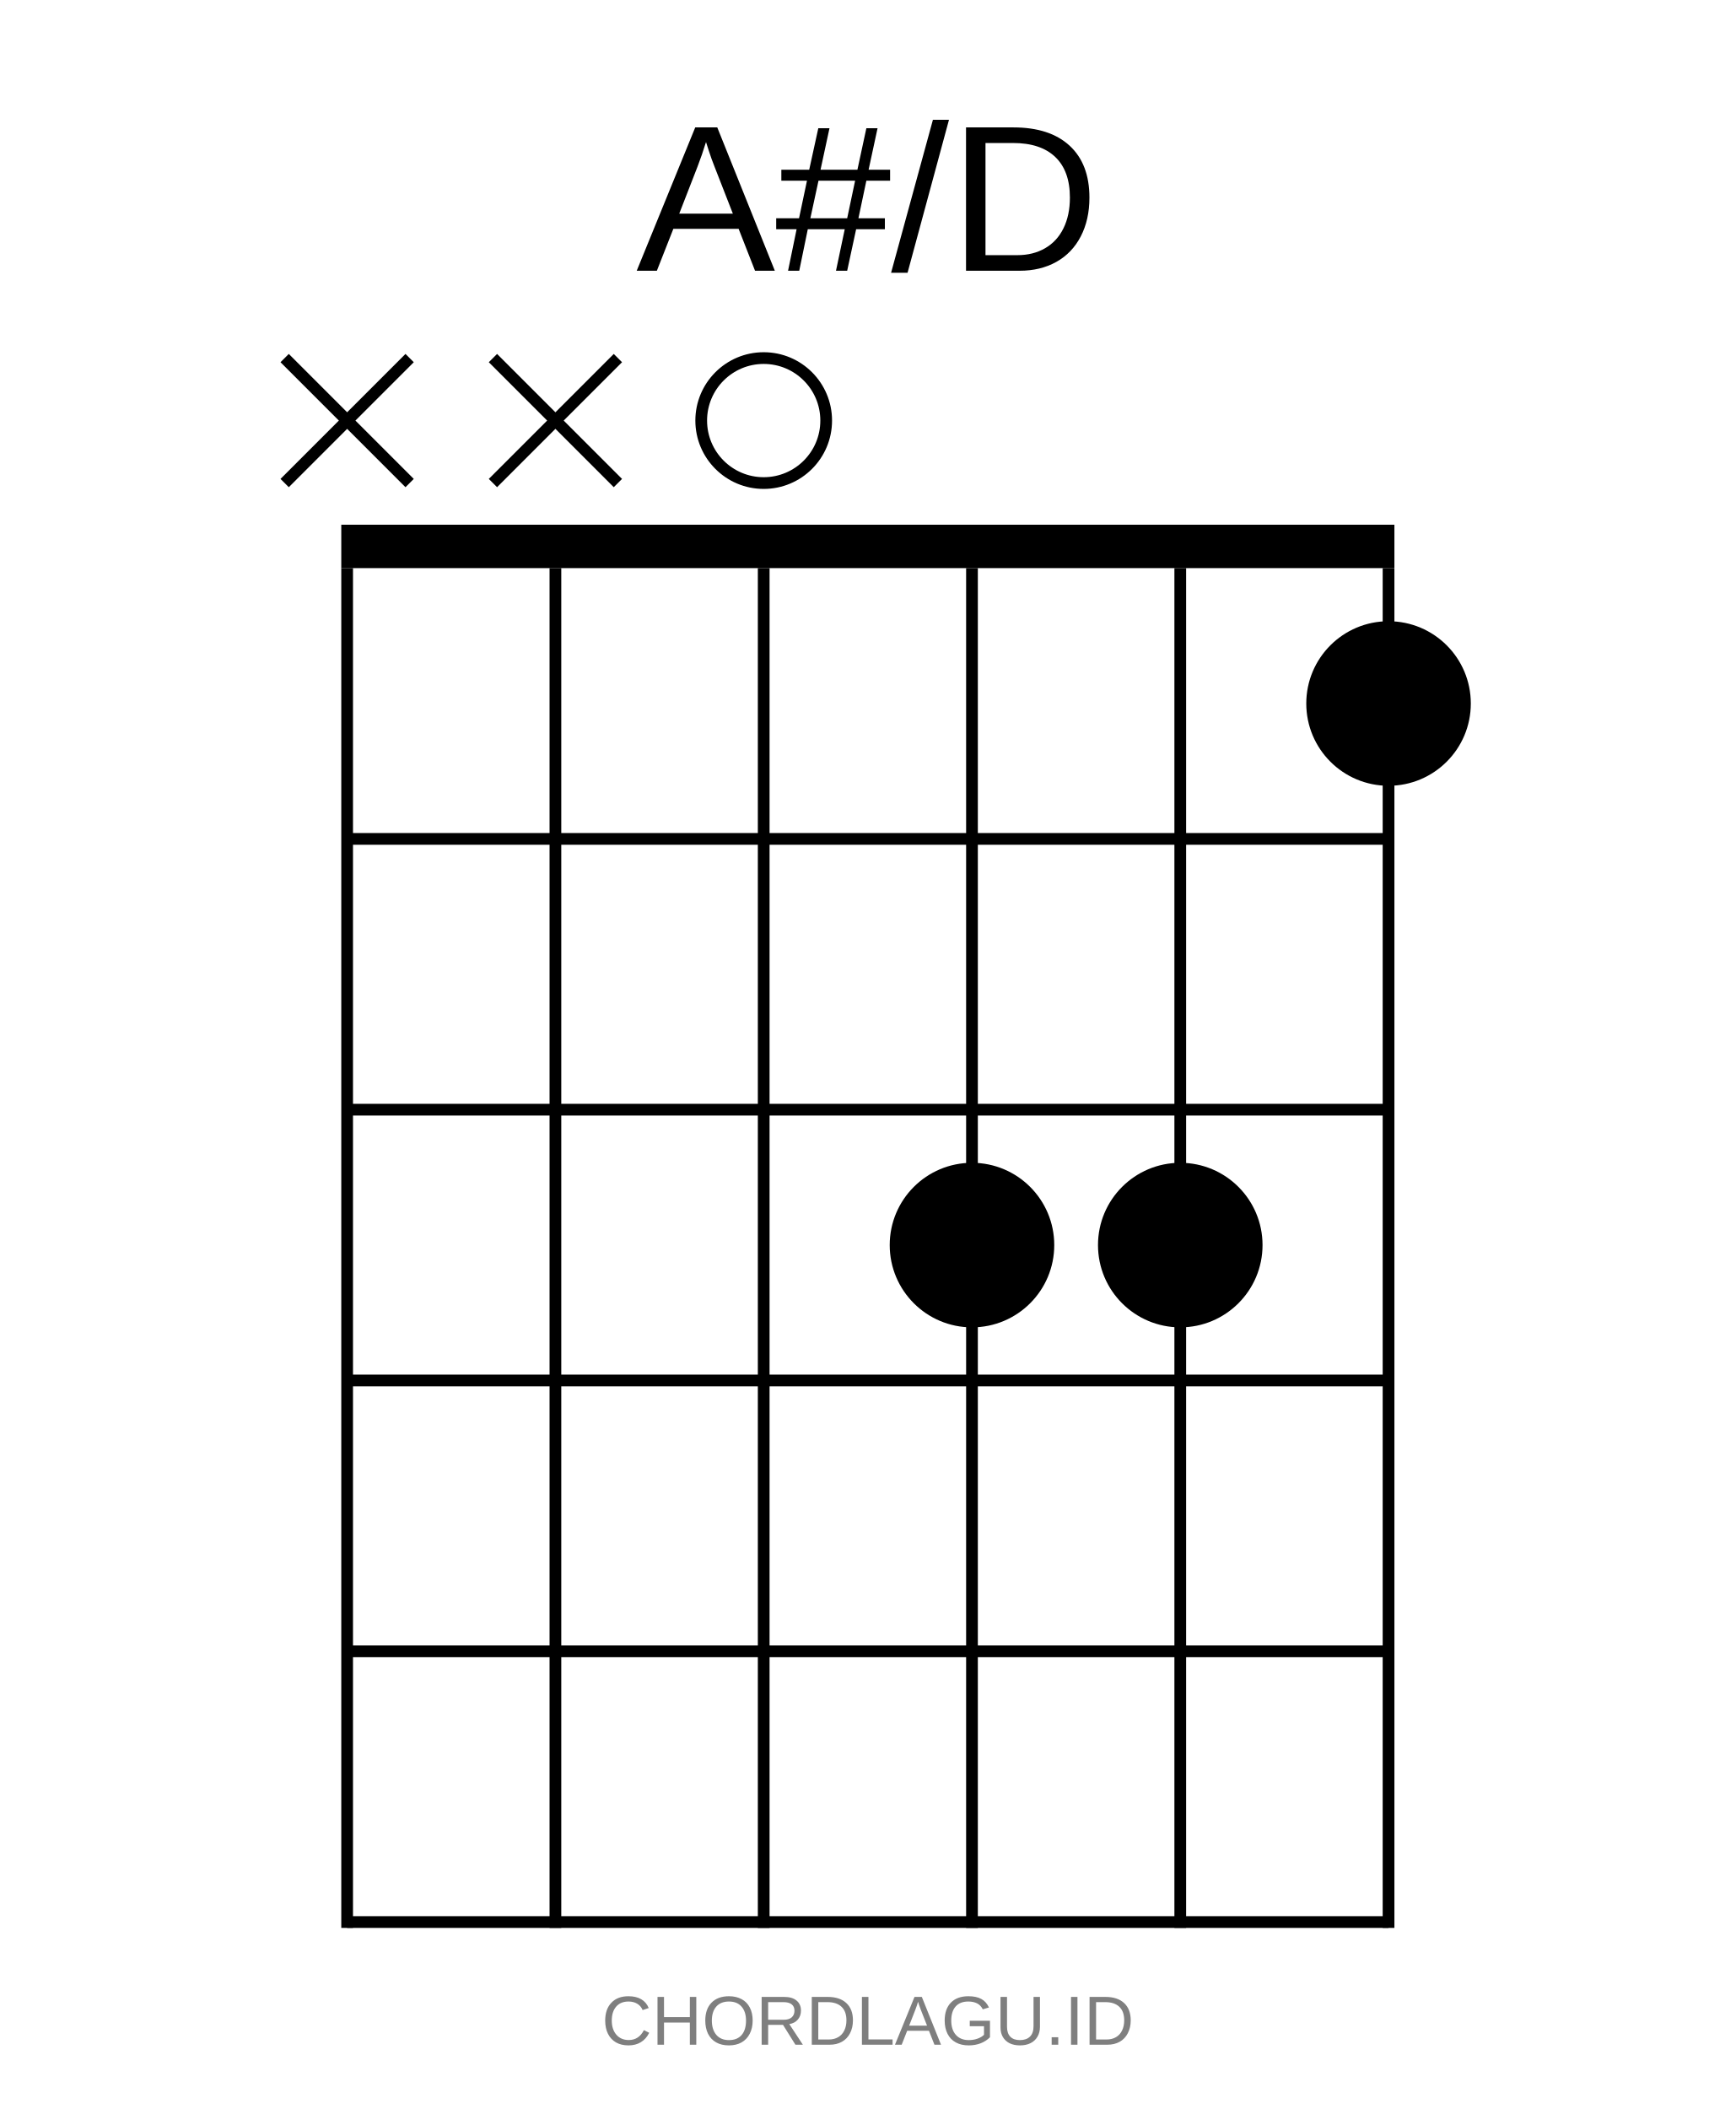
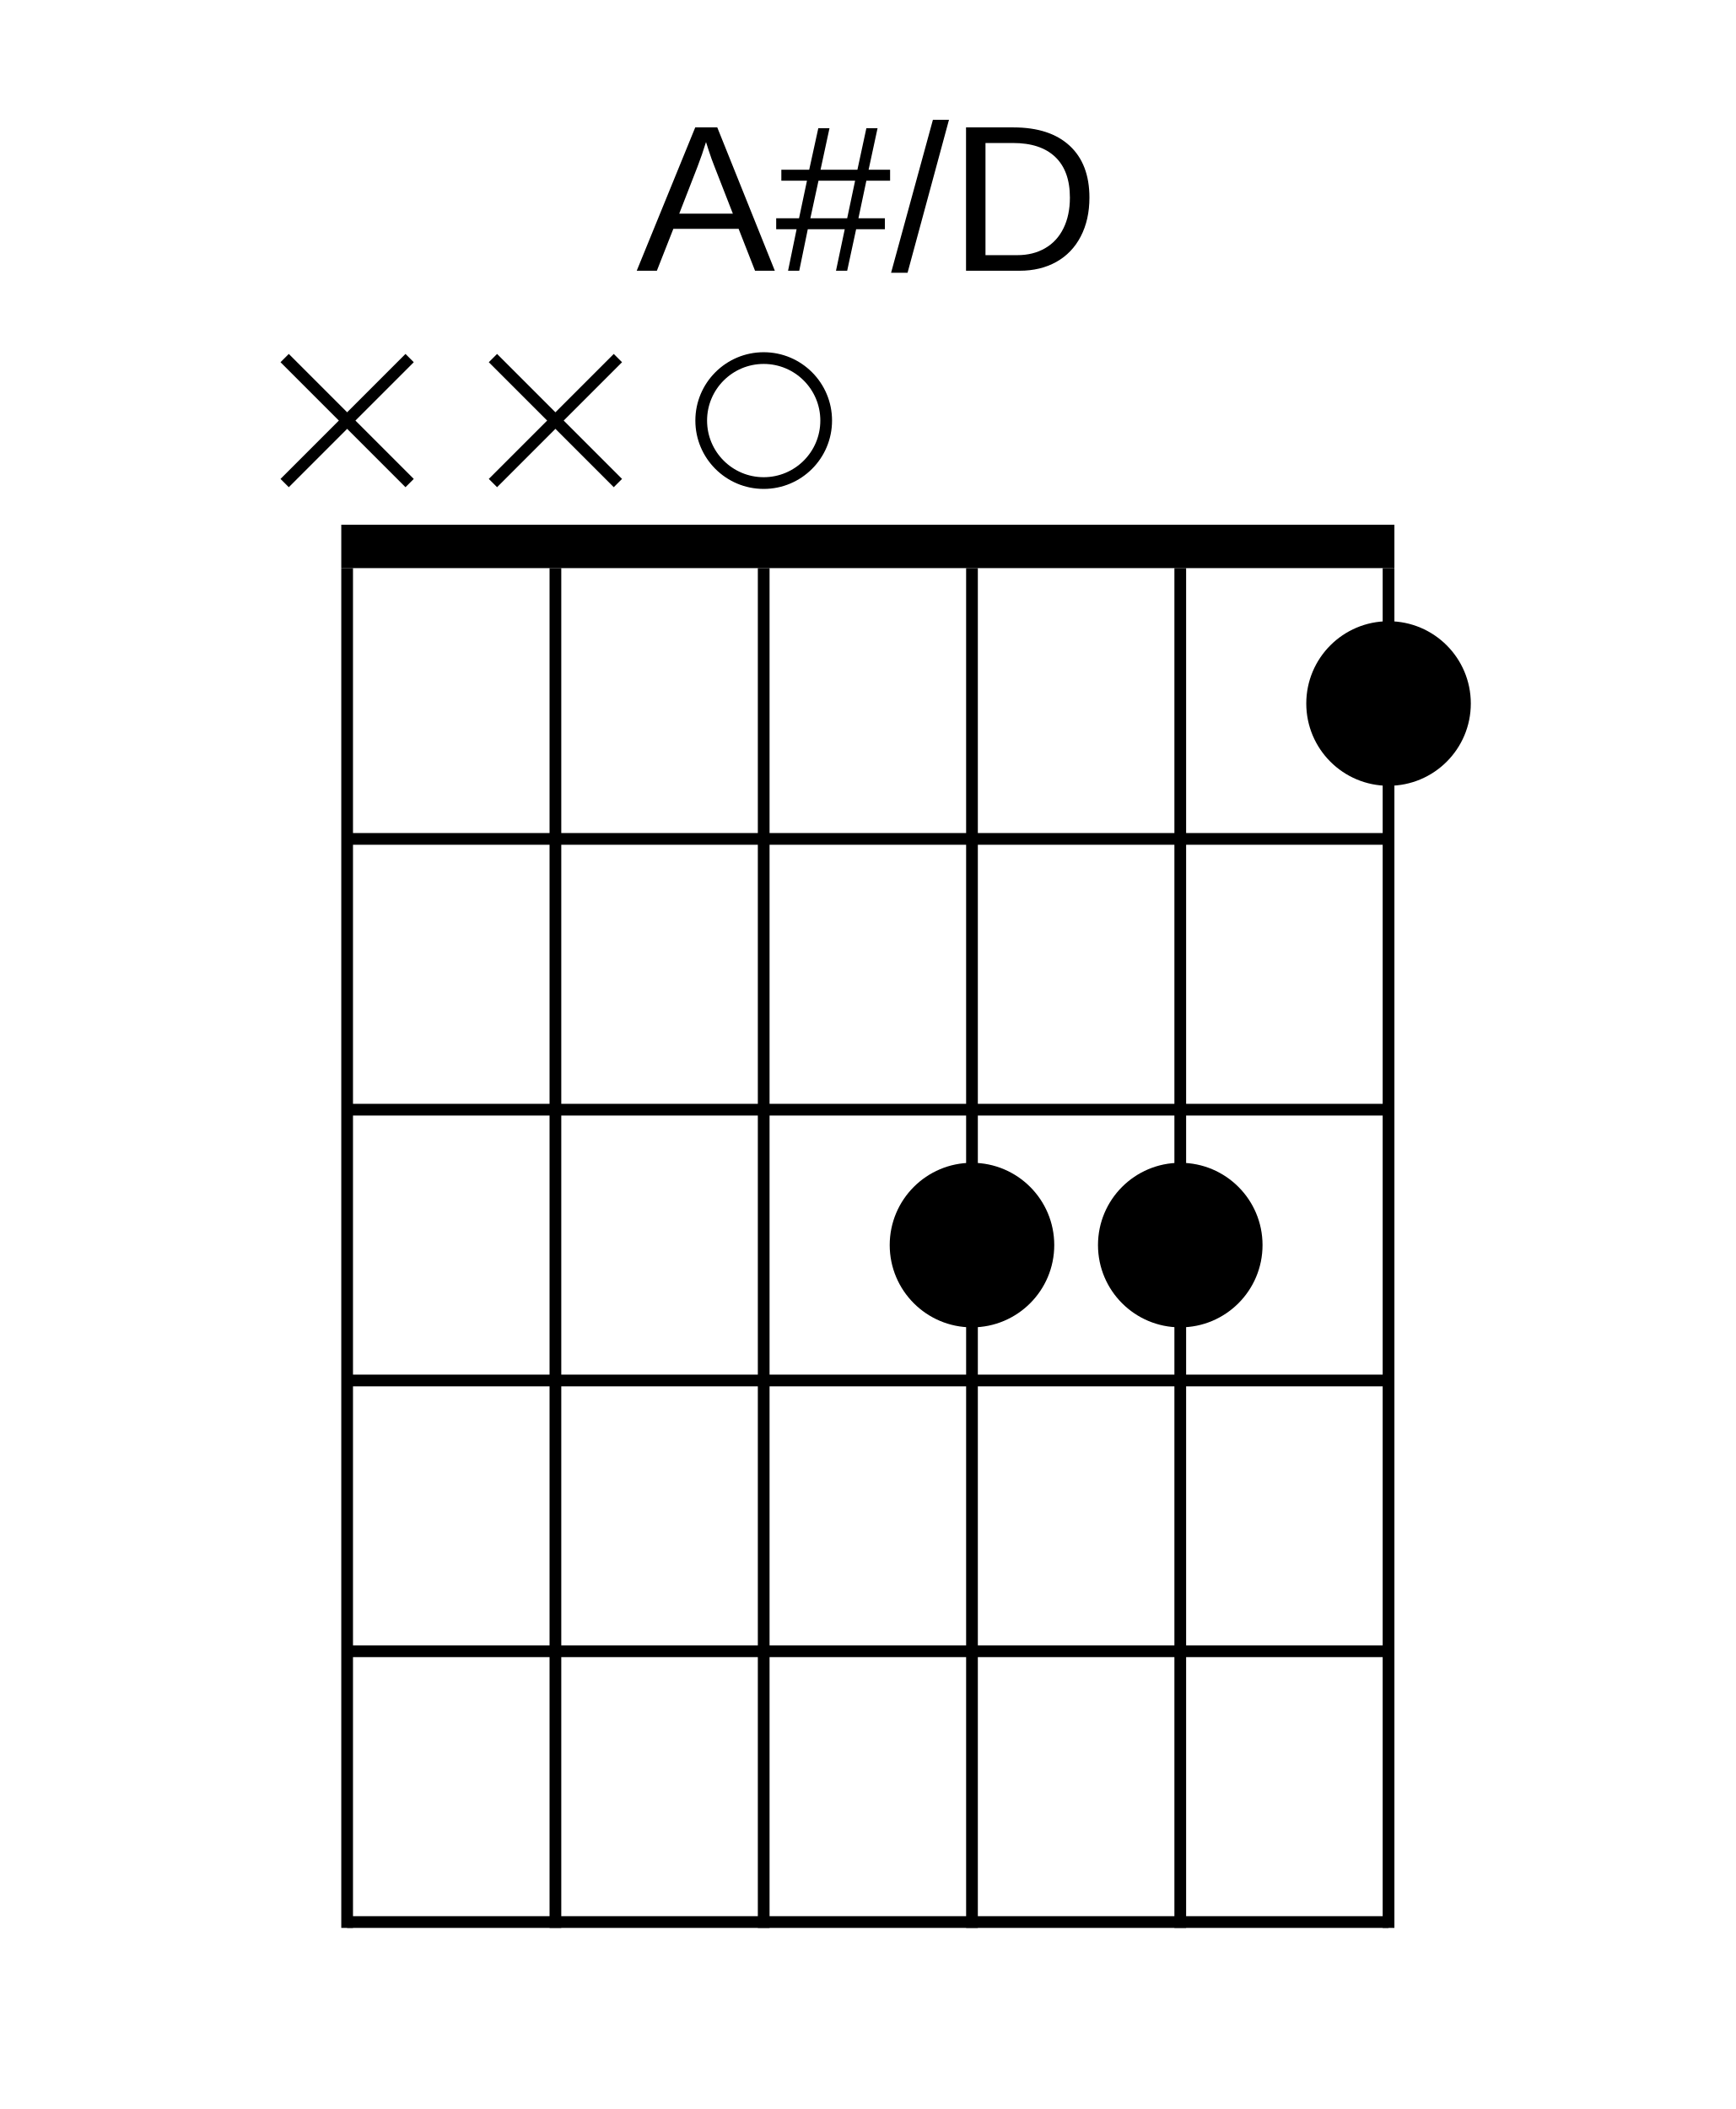
<svg xmlns="http://www.w3.org/2000/svg" version="1.1" preserveAspectRatio="xMidYMid meet" viewBox="0 0 400 485.998">
  <rect width="100%" height="100%" fill="rgba(255, 255, 255, 1)" />
  <text x="200" y="-0.011" font-family="Arial, &quot;Helvetica Neue&quot;, Helvetica, sans-serif" font-size="48" text-anchor="middle" fill="#000000" class="title">
    <tspan dy="62.4" x="200">A#/D</tspan>
  </text>
  <line x1="65.6" y1="82.516" x2="94.4" y2="111.316" stroke-width="2.7" stroke="#000000" />
  <line x1="65.6" y1="111.316" x2="94.4" y2="82.516" stroke-width="2.7" stroke="#000000" />
  <line x1="113.6" y1="82.516" x2="142.4" y2="111.316" stroke-width="2.7" stroke="#000000" />
  <line x1="113.6" y1="111.316" x2="142.4" y2="82.516" stroke-width="2.7" stroke="#000000" />
  <circle r="14.4" cx="176" cy="96.916" fill="none" stroke-width="2.7" stroke="#000000" class="open-string open-string-2" />
  <line x1="78.65" y1="125.916" x2="321.35" y2="125.916" stroke-width="10" stroke="#000000" />
  <line x1="80" y1="193.316" x2="320" y2="193.316" stroke-width="2.7" stroke="#000000" />
  <line x1="80" y1="255.716" x2="320" y2="255.716" stroke-width="2.7" stroke="#000000" />
  <line x1="80" y1="318.116" x2="320" y2="318.116" stroke-width="2.7" stroke="#000000" />
  <line x1="80" y1="380.516" x2="320" y2="380.516" stroke-width="2.7" stroke="#000000" />
  <line x1="80" y1="442.916" x2="320" y2="442.916" stroke-width="2.7" stroke="#000000" />
  <line x1="80" y1="130.916" x2="80" y2="444.266" stroke-width="2.7" stroke="#000000" />
  <line x1="128" y1="130.916" x2="128" y2="444.266" stroke-width="2.7" stroke="#000000" />
  <line x1="176" y1="130.916" x2="176" y2="444.266" stroke-width="2.7" stroke="#000000" />
  <line x1="224" y1="130.916" x2="224" y2="444.266" stroke-width="2.7" stroke="#000000" />
  <line x1="272" y1="130.916" x2="272" y2="444.266" stroke-width="2.7" stroke="#000000" />
  <line x1="320" y1="130.916" x2="320" y2="444.266" stroke-width="2.7" stroke="#000000" />
  <circle r="18.96" cx="320" cy="162.116" fill="#000000" stroke-width="0" stroke="#000000" class="finger finger-string-5 finger-fret-0 finger-string-5-fret-0 finger-circle" />
  <circle r="18.96" cx="224" cy="286.916" fill="#000000" stroke-width="0" stroke="#000000" class="finger finger-string-3 finger-fret-2 finger-string-3-fret-2 finger-circle" />
  <circle r="18.96" cx="272" cy="286.916" fill="#000000" stroke-width="0" stroke="#000000" class="finger finger-string-4 finger-fret-2 finger-string-4-fret-2 finger-circle" />
  <text x="80" y="455.396" font-family="Arial, &quot;Helvetica Neue&quot;, Helvetica, sans-serif" font-size="28" text-anchor="middle" dominant-baseline="central" fill="#000000" class="tuning tuning-0" />
  <text x="128" y="455.396" font-family="Arial, &quot;Helvetica Neue&quot;, Helvetica, sans-serif" font-size="28" text-anchor="middle" dominant-baseline="central" fill="#000000" class="tuning tuning-1" />
  <text x="176" y="455.396" font-family="Arial, &quot;Helvetica Neue&quot;, Helvetica, sans-serif" font-size="28" text-anchor="middle" dominant-baseline="central" fill="#000000" class="tuning tuning-2" />
  <text x="224" y="455.396" font-family="Arial, &quot;Helvetica Neue&quot;, Helvetica, sans-serif" font-size="28" text-anchor="middle" dominant-baseline="central" fill="#000000" class="tuning tuning-3" />
  <text x="272" y="455.396" font-family="Arial, &quot;Helvetica Neue&quot;, Helvetica, sans-serif" font-size="28" text-anchor="middle" dominant-baseline="central" fill="#000000" class="tuning tuning-4" />
  <text x="320" y="455.396" font-family="Arial, &quot;Helvetica Neue&quot;, Helvetica, sans-serif" font-size="28" text-anchor="middle" dominant-baseline="central" fill="#000000" class="tuning tuning-5" />
  <text x="200" y="450.385" font-family="Arial, &quot;Helvetica Neue&quot;, Helvetica, sans-serif" font-size="16" text-anchor="middle" fill="rgba(0, 0, 0, 0.5)" class="watermark">
-     <tspan dy="20.8" x="200">CHORDLAGU.ID</tspan>
+     <tspan dy="20.8" x="200" />
  </text>
  <circle r="0" cx="0" cy="0" fill="none" stroke-width="0" stroke="transparent" class="top-left" />
  <circle r="0" cx="400" cy="0" fill="none" stroke-width="0" stroke="transparent" class="top-right" />
</svg>
